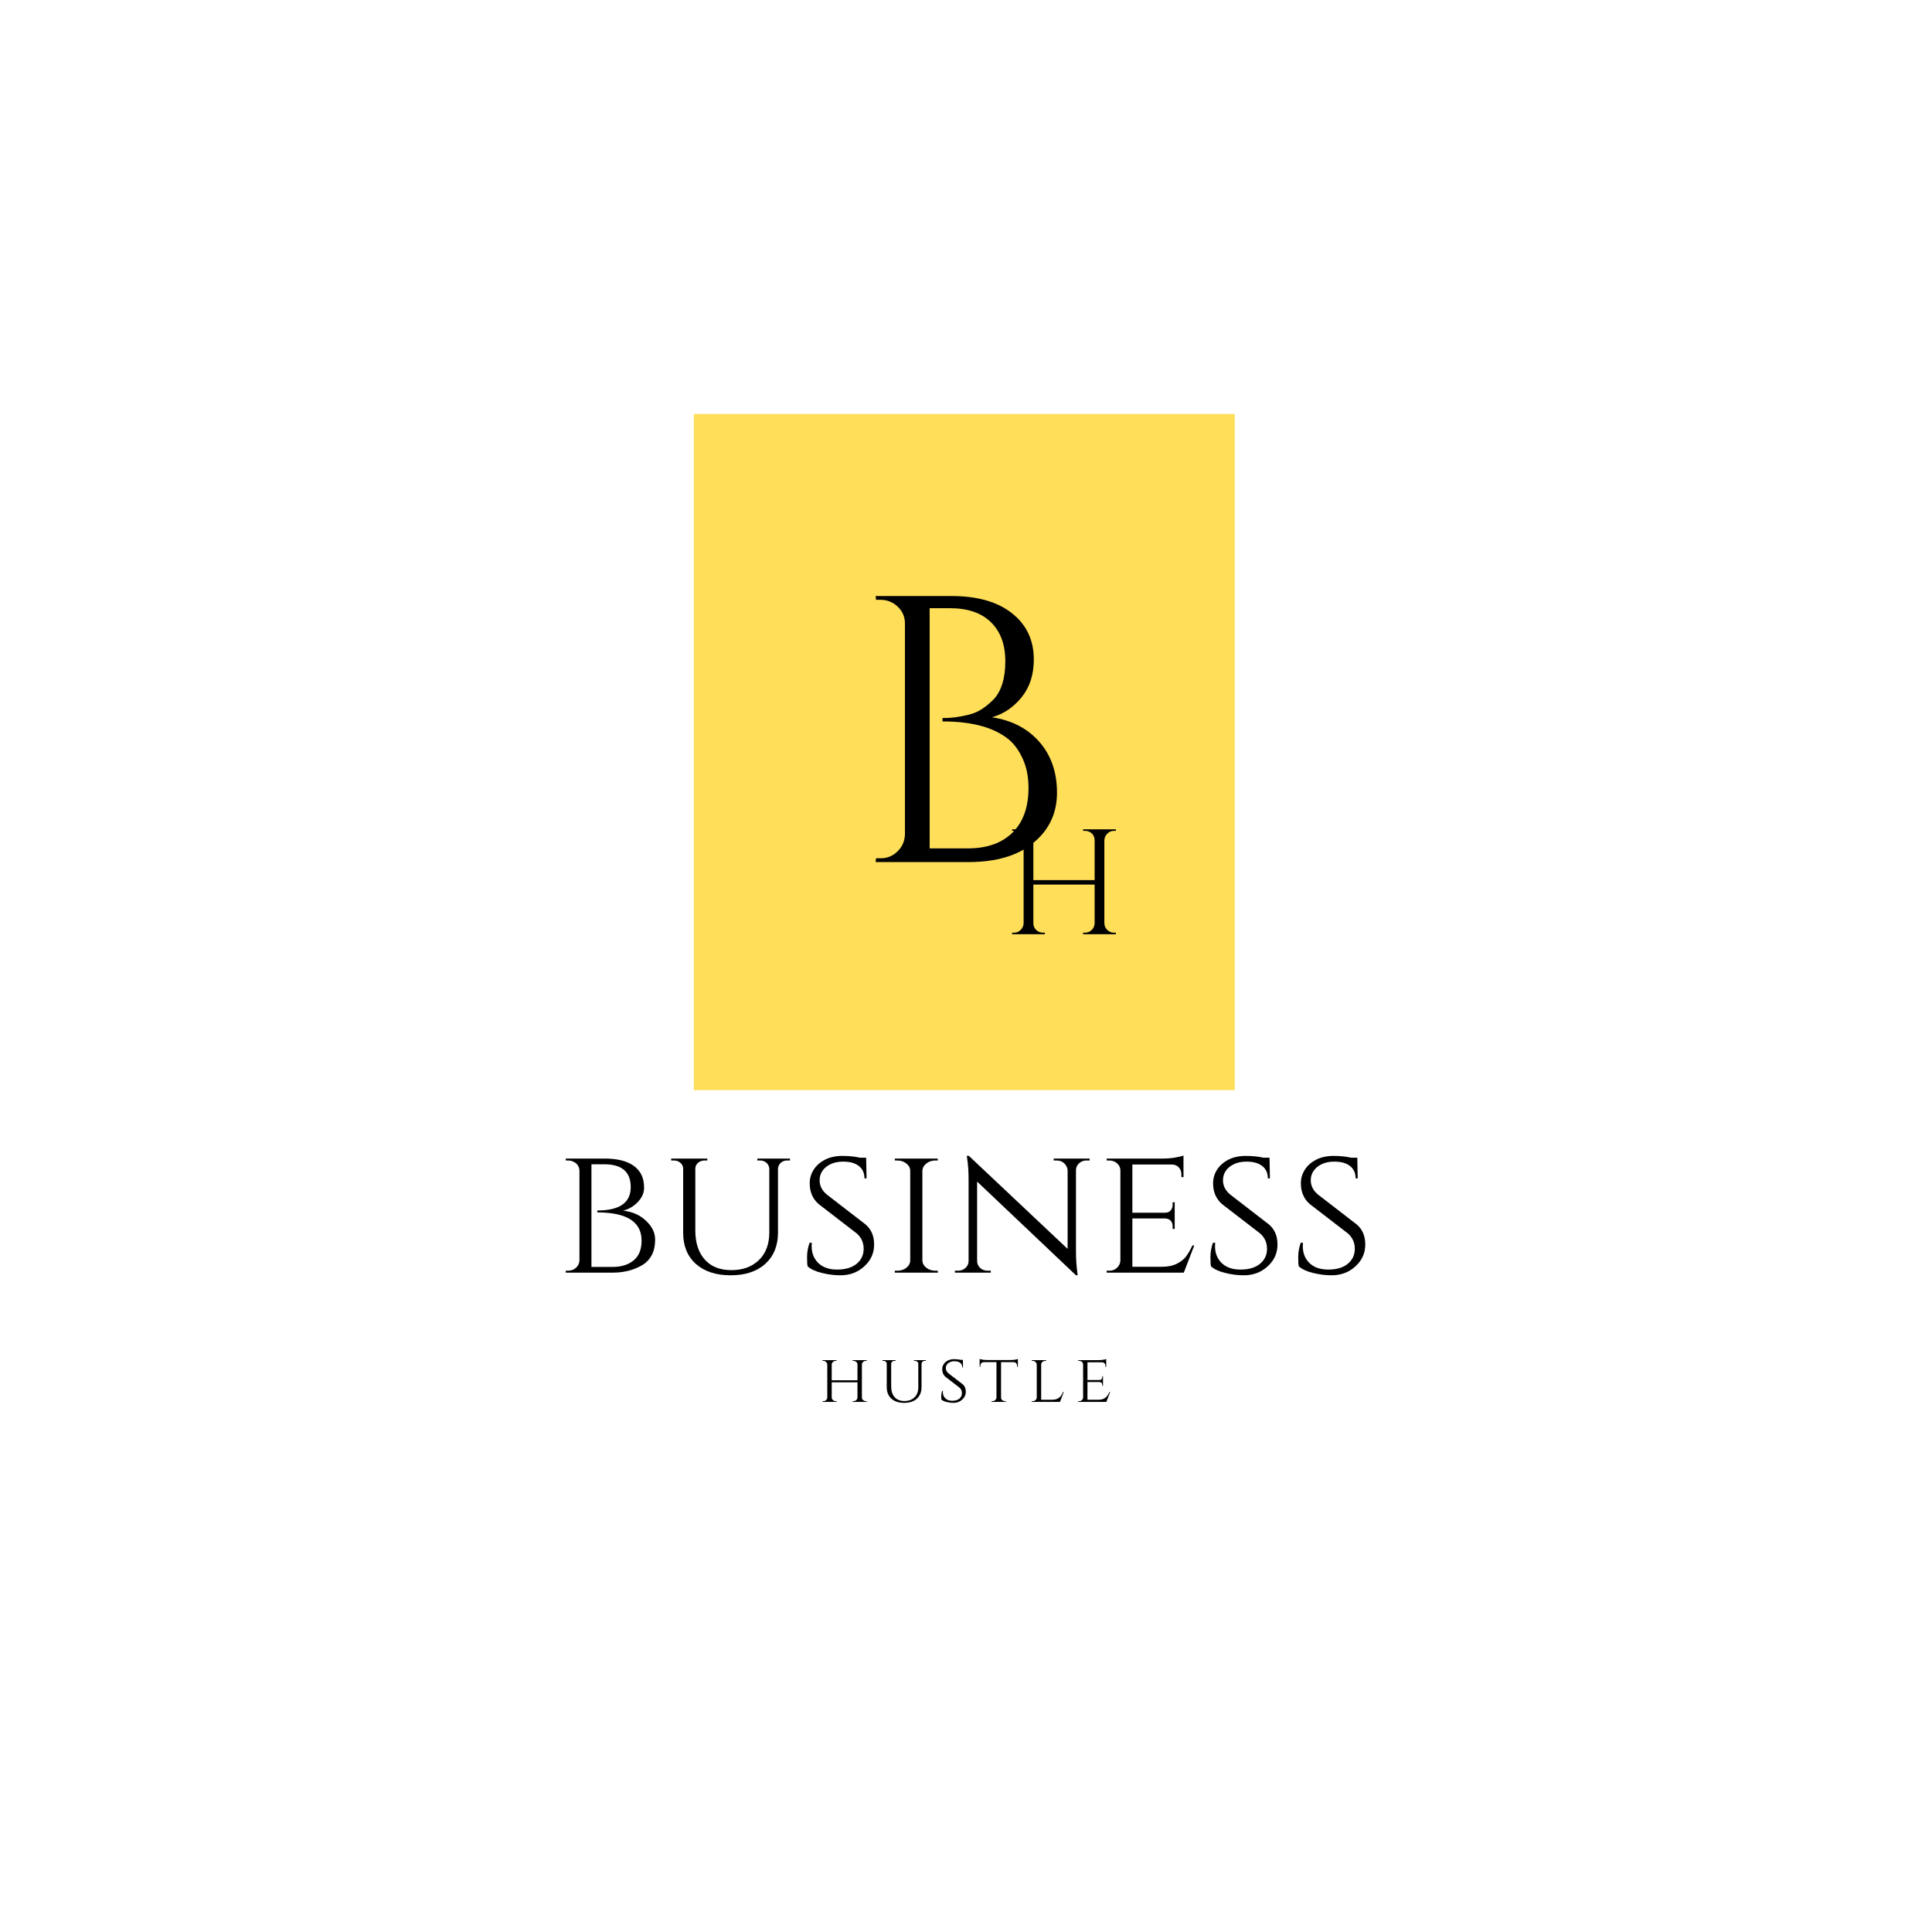
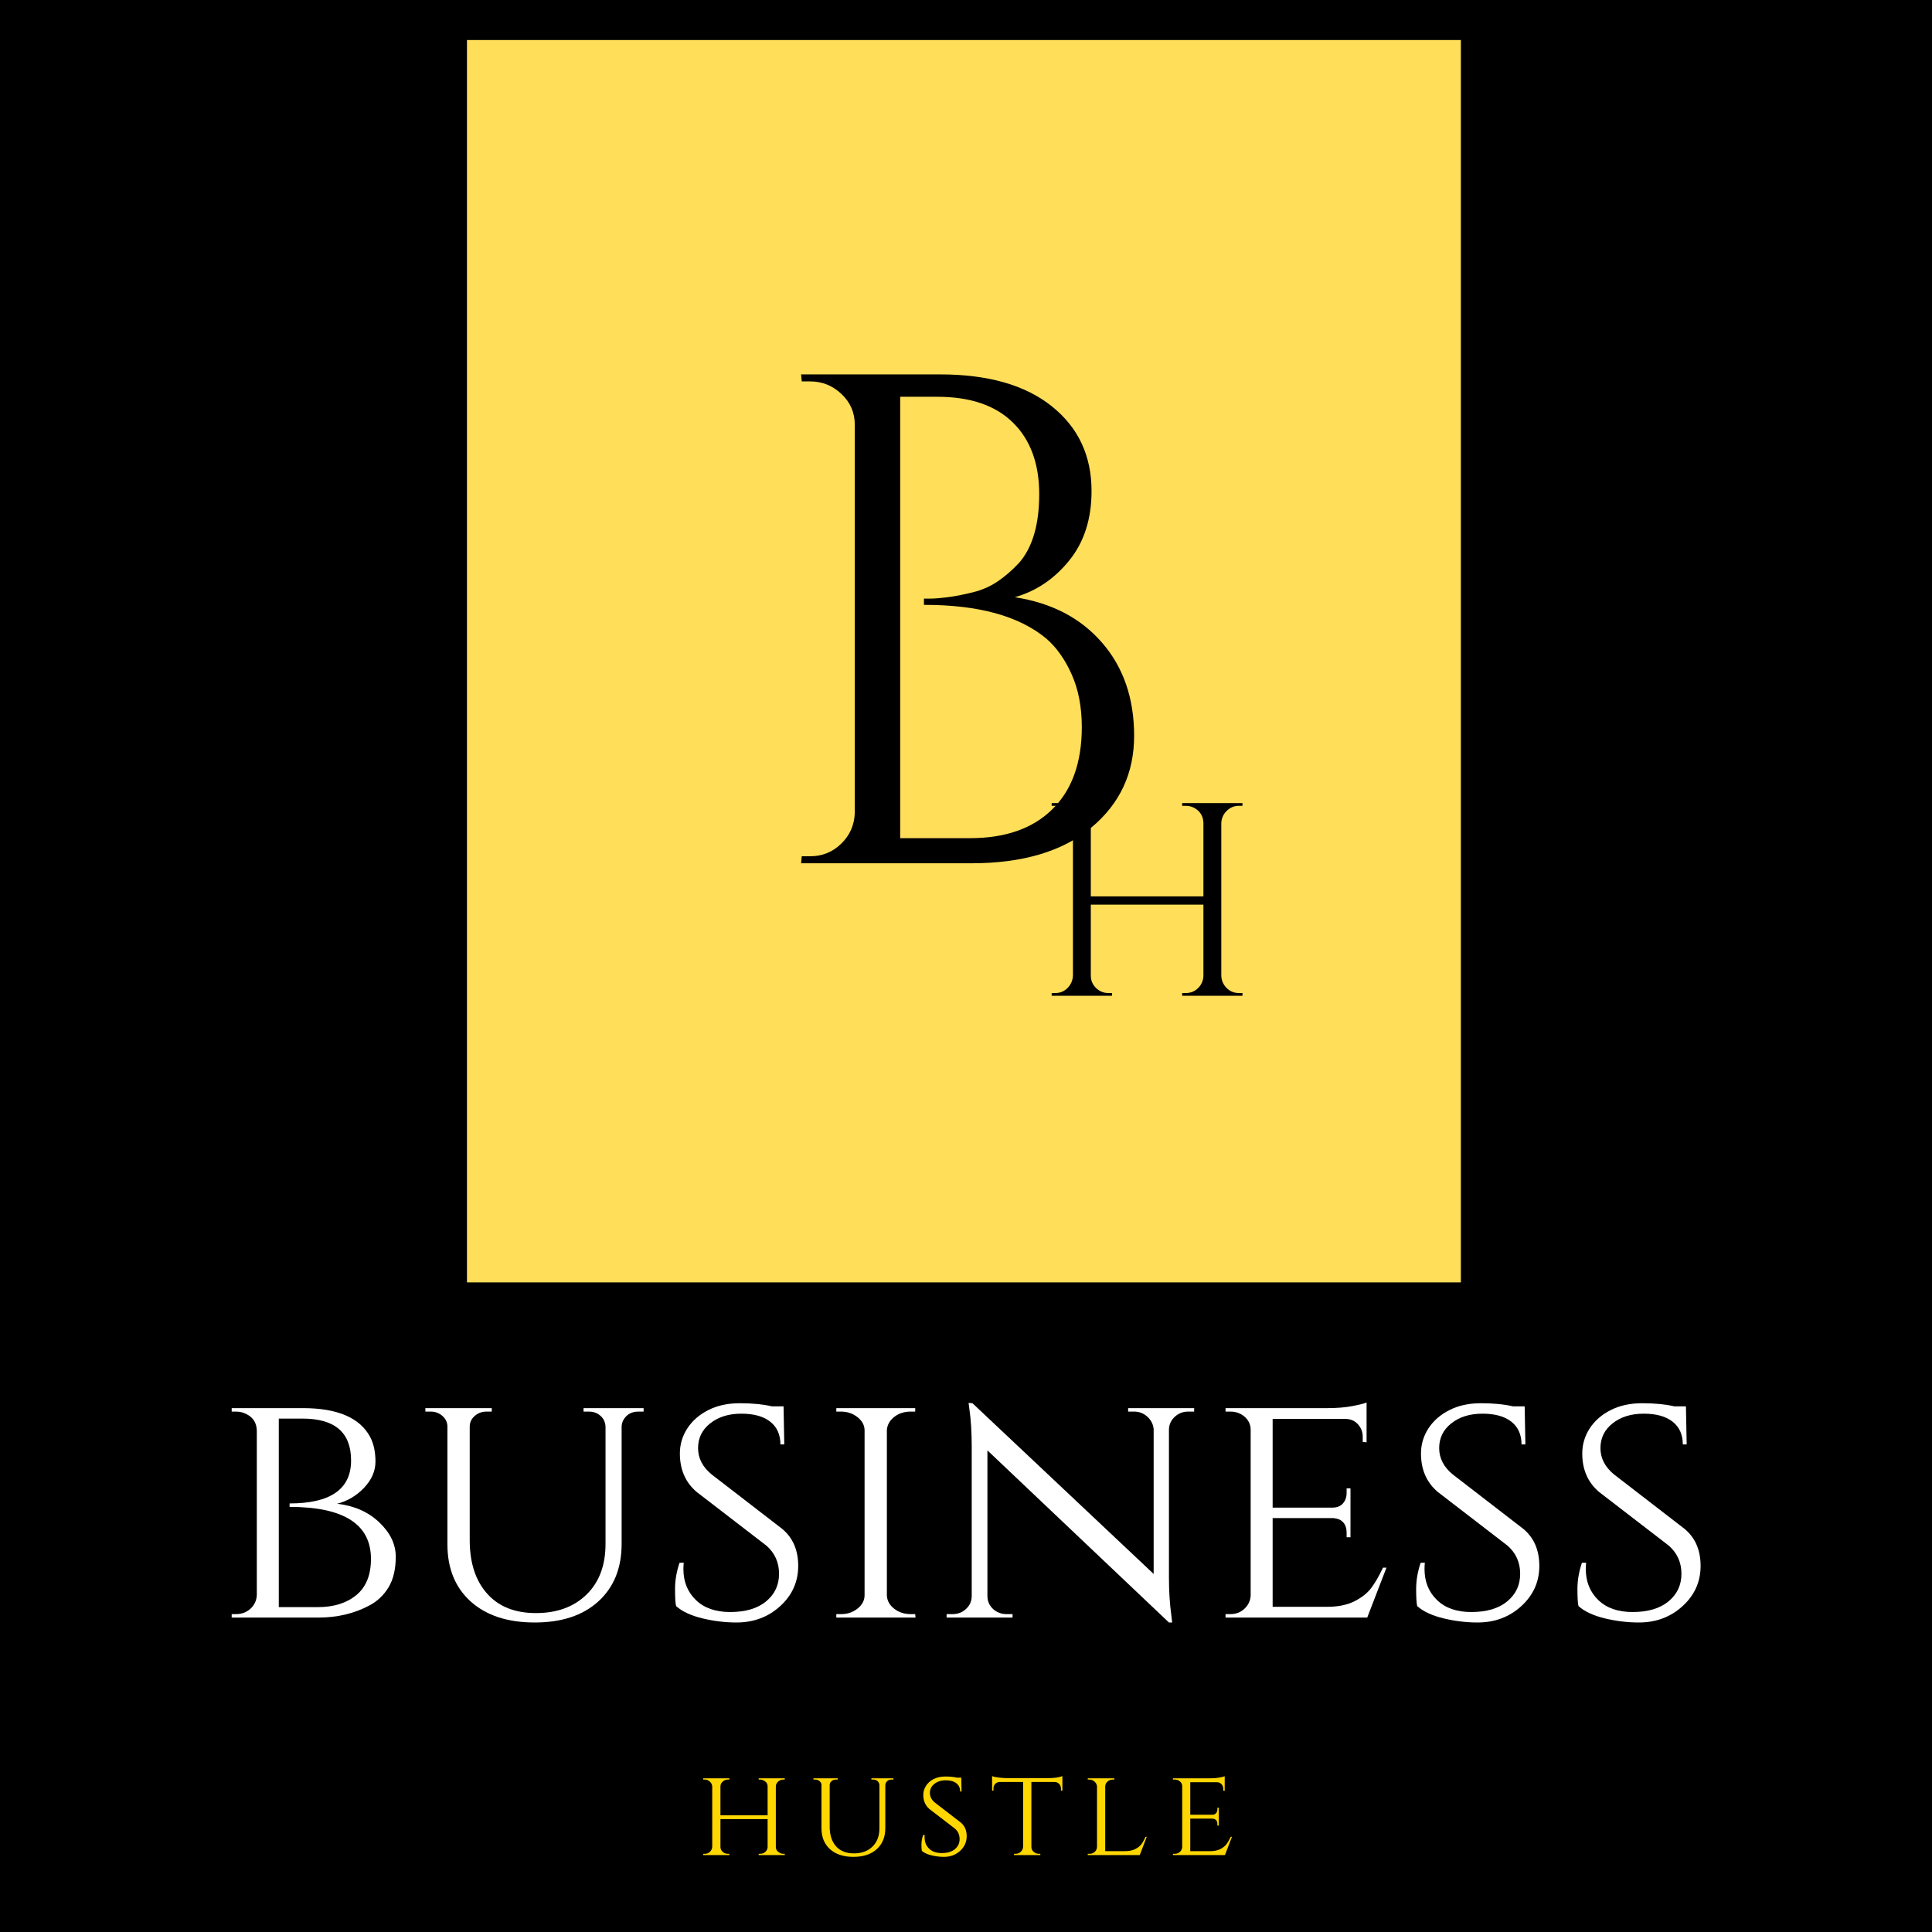
<svg xmlns="http://www.w3.org/2000/svg" xmlns:xlink="http://www.w3.org/1999/xlink" width="375pt" height="375pt" viewBox="0 0 375 375" version="1.2">
  <defs>
    <g>
      <symbol overflow="visible" id="glyph0-0">
        <path style="stroke:none;" d="" />
      </symbol>
      <symbol overflow="visible" id="glyph0-1">
-         <path style="stroke:none;" d="M 15.906 -0.297 C 16.406 -0.297 16.832 -0.469 17.188 -0.812 C 17.551 -1.164 17.742 -1.594 17.766 -2.094 L 17.766 -9.625 L 5.875 -9.625 L 5.875 -2.125 C 5.875 -1.613 6.055 -1.18 6.422 -0.828 C 6.797 -0.473 7.234 -0.297 7.734 -0.297 L 8.109 -0.297 L 8.109 0 L 1.75 0 L 1.75 -0.297 L 2.125 -0.297 C 2.625 -0.297 3.051 -0.473 3.406 -0.828 C 3.77 -1.18 3.961 -1.613 3.984 -2.125 L 3.984 -18.266 C 3.961 -18.766 3.77 -19.188 3.406 -19.531 C 3.051 -19.883 2.625 -20.062 2.125 -20.062 L 1.75 -20.062 L 1.75 -20.359 L 8.109 -20.359 L 8.109 -20.062 L 7.734 -20.062 C 7.234 -20.062 6.801 -19.883 6.438 -19.531 C 6.082 -19.188 5.895 -18.766 5.875 -18.266 L 5.875 -10.5 L 17.766 -10.5 L 17.766 -18.266 C 17.742 -18.961 17.438 -19.484 16.844 -19.828 C 16.551 -19.984 16.238 -20.062 15.906 -20.062 L 15.531 -20.062 L 15.531 -20.359 L 21.891 -20.359 L 21.891 -20.062 L 21.516 -20.062 C 21.016 -20.062 20.582 -19.879 20.219 -19.516 C 19.863 -19.16 19.676 -18.734 19.656 -18.234 L 19.656 -2.125 C 19.676 -1.613 19.863 -1.18 20.219 -0.828 C 20.582 -0.473 21.016 -0.297 21.516 -0.297 L 21.891 -0.297 L 21.891 0 L 15.531 0 L 15.531 -0.297 Z M 15.906 -0.297 " />
+         <path style="stroke:none;" d="M 29.234 -0.531 C 30.16 -0.531 30.953 -0.848 31.609 -1.484 C 32.266 -2.129 32.613 -2.914 32.656 -3.844 L 32.656 -17.688 L 10.797 -17.688 L 10.797 -3.906 C 10.797 -2.977 11.133 -2.18 11.812 -1.516 C 12.488 -0.859 13.289 -0.531 14.219 -0.531 L 14.906 -0.531 L 14.906 0 L 3.203 0 L 3.203 -0.531 L 3.906 -0.531 C 4.832 -0.531 5.625 -0.859 6.281 -1.516 C 6.938 -2.18 7.285 -2.977 7.328 -3.906 L 7.328 -33.562 C 7.285 -34.488 6.938 -35.27 6.281 -35.906 C 5.625 -36.551 4.832 -36.875 3.906 -36.875 L 3.203 -36.875 L 3.203 -37.406 L 14.906 -37.406 L 14.906 -36.875 L 14.219 -36.875 C 13.289 -36.875 12.492 -36.551 11.828 -35.906 C 11.172 -35.27 10.828 -34.488 10.797 -33.562 L 10.797 -19.297 L 32.656 -19.297 L 32.656 -33.562 C 32.613 -34.844 32.039 -35.801 30.938 -36.438 C 30.406 -36.727 29.836 -36.875 29.234 -36.875 L 28.531 -36.875 L 28.531 -37.406 L 40.234 -37.406 L 40.234 -36.875 L 39.547 -36.875 C 38.617 -36.875 37.82 -36.539 37.156 -35.875 C 36.5 -35.219 36.156 -34.426 36.125 -33.5 L 36.125 -3.906 C 36.156 -2.977 36.5 -2.18 37.156 -1.516 C 37.82 -0.859 38.617 -0.531 39.547 -0.531 L 40.234 -0.531 L 40.234 0 L 28.531 0 L 28.531 -0.531 Z M 29.234 -0.531 " />
      </symbol>
      <symbol overflow="visible" id="glyph1-0">
        <path style="stroke:none;" d="" />
      </symbol>
      <symbol overflow="visible" id="glyph1-1">
-         <path style="stroke:none;" d="M 22.422 0 L 4.422 0 L 4.5 -0.734 L 5.391 -0.734 C 6.66 -0.734 7.75 -1.176 8.656 -2.062 C 9.57 -2.945 10.055 -4.031 10.109 -5.312 L 10.109 -46.328 C 10.109 -47.609 9.641 -48.691 8.703 -49.578 C 7.766 -50.461 6.66 -50.906 5.391 -50.906 L 4.5 -50.906 L 4.422 -51.641 L 19.109 -51.641 C 24.172 -51.641 28.102 -50.52 30.906 -48.281 C 33.719 -46.051 35.125 -43.066 35.125 -39.328 C 35.125 -36.379 34.332 -33.93 32.75 -31.984 C 31.176 -30.035 29.258 -28.742 27 -28.109 C 30.883 -27.516 33.957 -25.914 36.219 -23.312 C 38.488 -20.707 39.625 -17.426 39.625 -13.469 C 39.625 -9.508 38.109 -6.273 35.078 -3.766 C 32.055 -1.254 27.836 0 22.422 0 Z M 14.906 -2.656 L 22.141 -2.656 C 22.18 -2.656 22.227 -2.656 22.281 -2.656 C 26.02 -2.656 28.922 -3.676 30.984 -5.719 C 33.055 -7.758 34.094 -10.648 34.094 -14.391 C 34.094 -16.504 33.734 -18.359 33.016 -19.953 C 32.305 -21.555 31.41 -22.82 30.328 -23.75 C 27.473 -26.113 23.191 -27.297 17.484 -27.297 C 17.484 -27.297 17.457 -27.297 17.406 -27.297 L 17.406 -27.969 C 17.457 -27.969 17.691 -27.969 18.109 -27.969 C 18.523 -27.969 19.125 -28.016 19.906 -28.109 C 20.695 -28.211 21.582 -28.383 22.562 -28.625 C 23.551 -28.875 24.438 -29.27 25.219 -29.812 C 26.008 -30.352 26.754 -30.988 27.453 -31.719 C 28.879 -33.344 29.594 -35.766 29.594 -38.984 C 29.594 -42.211 28.664 -44.734 26.812 -46.547 C 24.969 -48.367 22.301 -49.281 18.812 -49.281 L 14.906 -49.281 Z M 14.906 -2.656 " />
+         <path style="stroke:none;" d="M 41.203 0 L 8.141 0 L 8.266 -1.359 L 9.891 -1.359 C 12.242 -1.359 14.254 -2.172 15.922 -3.797 C 17.598 -5.422 18.477 -7.41 18.562 -9.766 L 18.562 -85.125 C 18.562 -87.469 17.703 -89.453 15.984 -91.078 C 14.273 -92.711 12.242 -93.531 9.891 -93.531 L 8.266 -93.531 L 8.141 -94.891 L 35.109 -94.891 C 44.41 -94.891 51.633 -92.832 56.781 -88.719 C 61.938 -84.602 64.516 -79.113 64.516 -72.25 C 64.516 -66.82 63.066 -62.32 60.172 -58.75 C 57.285 -55.188 53.766 -52.816 49.609 -51.641 C 56.742 -50.555 62.391 -47.617 66.547 -42.828 C 70.703 -38.047 72.781 -32.016 72.781 -24.734 C 72.781 -17.461 70 -11.52 64.438 -6.906 C 58.883 -2.301 51.141 0 41.203 0 Z M 27.375 -4.875 L 40.672 -4.875 C 40.754 -4.875 40.844 -4.875 40.938 -4.875 C 47.801 -4.875 53.129 -6.75 56.922 -10.5 C 60.723 -14.25 62.625 -19.562 62.625 -26.438 C 62.625 -30.32 61.969 -33.734 60.656 -36.672 C 59.344 -39.609 57.691 -41.93 55.703 -43.641 C 50.461 -47.984 42.602 -50.156 32.125 -50.156 C 32.125 -50.156 32.078 -50.156 31.984 -50.156 L 31.984 -51.375 C 32.078 -51.375 32.504 -51.375 33.266 -51.375 C 34.035 -51.375 35.145 -51.461 36.594 -51.641 C 38.039 -51.828 39.664 -52.145 41.469 -52.594 C 43.281 -53.039 44.91 -53.758 46.359 -54.75 C 47.805 -55.75 49.16 -56.926 50.422 -58.281 C 53.047 -61.27 54.359 -65.723 54.359 -71.641 C 54.359 -77.555 52.66 -82.188 49.266 -85.531 C 45.879 -88.875 40.977 -90.547 34.562 -90.547 L 27.375 -90.547 Z M 27.375 -4.875 " />
      </symbol>
      <symbol overflow="visible" id="glyph2-0">
        <path style="stroke:none;" d="" />
      </symbol>
      <symbol overflow="visible" id="glyph2-1">
-         <path style="stroke:none;" d="M 16.672 -19.078 C 17.047 -18.359 17.234 -17.492 17.234 -16.484 C 17.234 -15.484 16.828 -14.555 16.016 -13.703 C 15.203 -12.859 14.254 -12.301 13.172 -12.031 C 14.961 -11.832 16.441 -11.176 17.609 -10.062 C 18.785 -8.957 19.375 -7.75 19.375 -6.438 C 19.375 -5.125 19.117 -4.047 18.609 -3.203 C 18.109 -2.367 17.438 -1.734 16.594 -1.297 C 15 -0.43 13.191 0 11.172 0 L 2.031 0 L 2.031 -0.375 L 2.469 -0.375 C 3.082 -0.375 3.598 -0.562 4.016 -0.938 C 4.43 -1.32 4.656 -1.797 4.688 -2.359 L 4.688 -19.766 C 4.656 -20.578 4.285 -21.156 3.578 -21.5 C 3.254 -21.676 2.883 -21.766 2.469 -21.766 L 2.031 -21.766 L 2.031 -22.141 L 9.547 -22.141 C 13.211 -22.141 15.586 -21.117 16.672 -19.078 Z M 16.75 -6.203 C 16.75 -9.859 13.883 -11.688 8.156 -11.688 L 8.156 -12.062 C 12.477 -12.062 14.641 -13.57 14.641 -16.594 C 14.641 -19.551 12.93 -21.031 9.516 -21.031 L 7.016 -21.031 L 7.016 -1.109 L 11.141 -1.109 C 12.816 -1.109 14.172 -1.531 15.203 -2.375 C 16.234 -3.227 16.75 -4.504 16.75 -6.203 Z M 16.75 -6.203 " />
+         <path style="stroke:none;" d="M 30.625 -35.031 C 31.301 -33.719 31.641 -32.133 31.641 -30.281 C 31.641 -28.438 30.895 -26.734 29.406 -25.172 C 27.914 -23.617 26.176 -22.594 24.188 -22.094 C 27.488 -21.727 30.211 -20.531 32.359 -18.5 C 34.504 -16.469 35.578 -14.242 35.578 -11.828 C 35.578 -9.41 35.113 -7.43 34.188 -5.891 C 33.258 -4.359 32.031 -3.188 30.5 -2.375 C 27.562 -0.789 24.238 0 20.531 0 L 3.734 0 L 3.734 -0.672 L 4.547 -0.672 C 5.672 -0.672 6.613 -1.02 7.375 -1.719 C 8.145 -2.426 8.555 -3.301 8.609 -4.344 L 8.609 -36.328 C 8.555 -37.816 7.879 -38.875 6.578 -39.5 C 5.984 -39.82 5.305 -39.984 4.547 -39.984 L 3.734 -39.984 L 3.734 -40.656 L 17.547 -40.656 C 24.273 -40.656 28.633 -38.781 30.625 -35.031 Z M 30.766 -11.391 C 30.766 -18.117 25.5 -21.484 14.969 -21.484 L 14.969 -22.156 C 22.926 -22.156 26.906 -24.938 26.906 -30.5 C 26.906 -35.914 23.766 -38.625 17.484 -38.625 L 12.875 -38.625 L 12.875 -2.031 L 20.469 -2.031 C 23.539 -2.031 26.023 -2.805 27.922 -4.359 C 29.816 -5.922 30.766 -8.266 30.766 -11.391 Z M 30.766 -11.391 " />
      </symbol>
      <symbol overflow="visible" id="glyph2-2">
-         <path style="stroke:none;" d="M 24.531 -21.766 L 23.984 -21.766 C 23.316 -21.766 22.812 -21.504 22.469 -20.984 C 22.32 -20.766 22.234 -20.508 22.203 -20.219 L 22.203 -7.781 C 22.203 -5.227 21.383 -3.207 19.75 -1.719 C 18.113 -0.227 15.867 0.516 13.016 0.516 C 10.172 0.516 7.922 -0.219 6.266 -1.688 C 4.617 -3.164 3.797 -5.188 3.797 -7.75 L 3.797 -20.172 C 3.797 -20.617 3.625 -20.992 3.281 -21.297 C 2.938 -21.609 2.52 -21.766 2.031 -21.766 L 1.469 -21.766 L 1.469 -22.141 L 8.484 -22.141 L 8.484 -21.766 L 7.938 -21.766 C 7.438 -21.766 7.016 -21.609 6.672 -21.297 C 6.328 -20.992 6.156 -20.617 6.156 -20.172 L 6.156 -8.188 C 6.156 -5.801 6.766 -3.922 7.984 -2.547 C 9.203 -1.172 10.922 -0.484 13.141 -0.484 C 15.367 -0.484 17.156 -1.133 18.5 -2.438 C 19.844 -3.738 20.516 -5.52 20.516 -7.781 L 20.516 -20.172 C 20.484 -20.641 20.301 -21.02 19.969 -21.312 C 19.645 -21.613 19.234 -21.766 18.734 -21.766 L 18.188 -21.766 L 18.188 -22.141 L 24.531 -22.141 Z M 24.531 -21.766 " />
+         <path style="stroke:none;" d="M 45.062 -39.984 L 44.047 -39.984 C 42.828 -39.984 41.898 -39.508 41.266 -38.562 C 40.992 -38.156 40.836 -37.68 40.797 -37.141 L 40.797 -14.297 C 40.797 -9.598 39.289 -5.879 36.281 -3.141 C 33.281 -0.41 29.16 0.953 23.922 0.953 C 18.68 0.953 14.547 -0.398 11.516 -3.109 C 8.492 -5.828 6.984 -9.535 6.984 -14.234 L 6.984 -37.062 C 6.984 -37.875 6.664 -38.562 6.031 -39.125 C 5.395 -39.695 4.629 -39.984 3.734 -39.984 L 2.703 -39.984 L 2.703 -40.656 L 15.594 -40.656 L 15.594 -39.984 L 14.562 -39.984 C 13.664 -39.984 12.898 -39.695 12.266 -39.125 C 11.629 -38.562 11.312 -37.875 11.312 -37.062 L 11.312 -15.047 C 11.312 -10.66 12.43 -7.203 14.672 -4.672 C 16.91 -2.141 20.07 -0.875 24.156 -0.875 C 28.25 -0.875 31.523 -2.07 33.984 -4.469 C 36.441 -6.863 37.672 -10.141 37.672 -14.297 L 37.672 -37.062 C 37.629 -37.926 37.301 -38.629 36.688 -39.172 C 36.082 -39.711 35.328 -39.984 34.422 -39.984 L 33.406 -39.984 L 33.406 -40.656 L 45.062 -40.656 Z M 45.062 -39.984 " />
      </symbol>
      <symbol overflow="visible" id="glyph2-3">
-         <path style="stroke:none;" d="M 2.141 -1.219 C 2.066 -1.508 2.031 -2.109 2.031 -3.016 C 2.031 -3.93 2.191 -4.859 2.516 -5.797 L 2.953 -5.797 C 2.93 -5.566 2.922 -5.344 2.922 -5.125 C 2.922 -3.801 3.352 -2.711 4.219 -1.859 C 5.094 -1.016 6.305 -0.594 7.859 -0.594 C 9.484 -0.594 10.75 -0.969 11.656 -1.719 C 12.562 -2.469 13.016 -3.438 13.016 -4.625 C 13.016 -5.82 12.57 -6.812 11.688 -7.594 L 4.312 -13.281 C 3.133 -14.289 2.547 -15.645 2.547 -17.344 C 2.547 -18.301 2.805 -19.188 3.328 -20 C 3.859 -20.812 4.598 -21.457 5.547 -21.938 C 6.492 -22.414 7.609 -22.656 8.891 -22.656 C 10.172 -22.656 11.301 -22.539 12.281 -22.312 L 13.5 -22.312 L 13.578 -18.297 L 13.172 -18.297 C 13.172 -19.328 12.812 -20.125 12.094 -20.688 C 11.383 -21.258 10.363 -21.547 9.031 -21.547 C 7.707 -21.547 6.613 -21.207 5.75 -20.531 C 4.895 -19.852 4.469 -18.977 4.469 -17.906 C 4.469 -16.844 4.945 -15.914 5.906 -15.125 L 13.359 -9.375 C 14.484 -8.438 15.047 -7.129 15.047 -5.453 C 15.047 -3.785 14.41 -2.375 13.141 -1.219 C 11.879 -0.062 10.336 0.516 8.516 0.516 C 7.316 0.516 6.113 0.363 4.906 0.062 C 3.695 -0.227 2.773 -0.656 2.141 -1.219 Z M 2.141 -1.219 " />
+         <path style="stroke:none;" d="M 3.938 -2.234 C 3.801 -2.773 3.734 -3.879 3.734 -5.547 C 3.734 -7.223 4.023 -8.922 4.609 -10.641 L 5.422 -10.641 C 5.379 -10.234 5.359 -9.828 5.359 -9.422 C 5.359 -6.984 6.16 -4.984 7.766 -3.422 C 9.367 -1.859 11.594 -1.078 14.438 -1.078 C 17.414 -1.078 19.738 -1.766 21.406 -3.141 C 23.082 -4.523 23.922 -6.312 23.922 -8.5 C 23.922 -10.695 23.109 -12.516 21.484 -13.953 L 7.922 -24.391 C 5.754 -26.242 4.672 -28.727 4.672 -31.844 C 4.672 -33.613 5.156 -35.242 6.125 -36.734 C 7.102 -38.223 8.461 -39.406 10.203 -40.281 C 11.941 -41.164 13.984 -41.609 16.328 -41.609 C 18.68 -41.609 20.758 -41.406 22.562 -41 L 24.797 -41 L 24.938 -33.609 L 24.188 -33.609 C 24.188 -35.504 23.531 -36.973 22.219 -38.016 C 20.914 -39.055 19.039 -39.578 16.594 -39.578 C 14.156 -39.578 12.145 -38.953 10.562 -37.703 C 8.988 -36.461 8.203 -34.859 8.203 -32.891 C 8.203 -30.93 9.082 -29.227 10.844 -27.781 L 24.531 -17.219 C 26.602 -15.5 27.641 -13.102 27.641 -10.031 C 27.641 -6.957 26.477 -4.359 24.156 -2.234 C 21.832 -0.109 19 0.953 15.656 0.953 C 13.438 0.953 11.219 0.68 9 0.141 C 6.789 -0.398 5.102 -1.191 3.938 -2.234 Z M 3.938 -2.234 " />
      </symbol>
      <symbol overflow="visible" id="glyph2-4">
-         <path style="stroke:none;" d="M 2.547 -0.375 C 3.211 -0.375 3.789 -0.566 4.281 -0.953 C 4.77 -1.348 5.016 -1.816 5.016 -2.359 L 5.016 -19.766 C 5.016 -20.305 4.77 -20.773 4.281 -21.172 C 3.789 -21.566 3.203 -21.766 2.516 -21.766 L 2.031 -21.766 L 2.031 -22.141 L 10.359 -22.141 L 10.359 -21.766 L 9.891 -21.766 C 9.223 -21.766 8.648 -21.578 8.172 -21.203 C 7.691 -20.836 7.426 -20.383 7.375 -19.844 L 7.375 -2.328 C 7.406 -1.785 7.664 -1.32 8.156 -0.938 C 8.645 -0.562 9.223 -0.375 9.891 -0.375 L 10.359 -0.375 L 10.406 0 L 2.031 0 L 2.031 -0.375 Z M 2.547 -0.375 " />
+         <path style="stroke:none;" d="M 4.672 -0.672 C 5.891 -0.672 6.953 -1.031 7.859 -1.75 C 8.766 -2.477 9.219 -3.344 9.219 -4.344 L 9.219 -36.328 C 9.219 -37.316 8.766 -38.172 7.859 -38.891 C 6.953 -39.617 5.867 -39.984 4.609 -39.984 L 3.734 -39.984 L 3.734 -40.656 L 19.047 -40.656 L 19.047 -39.984 L 18.156 -39.984 C 16.938 -39.984 15.883 -39.645 15 -38.969 C 14.125 -38.289 13.641 -37.453 13.547 -36.453 L 13.547 -4.266 C 13.598 -3.273 14.07 -2.426 14.969 -1.719 C 15.875 -1.02 16.938 -0.672 18.156 -0.672 L 19.047 -0.672 L 19.109 0 L 3.734 0 L 3.734 -0.672 Z M 4.672 -0.672 " />
      </symbol>
      <symbol overflow="visible" id="glyph2-5">
-         <path style="stroke:none;" d="M 26.812 -21.766 C 26.27 -21.766 25.801 -21.586 25.406 -21.234 C 25.02 -20.879 24.816 -20.441 24.797 -19.922 L 24.797 -4.203 C 24.797 -2.773 24.879 -1.422 25.047 -0.141 L 25.125 0.516 L 24.797 0.516 L 5.609 -17.672 L 5.609 -2.281 C 5.609 -1.738 5.801 -1.285 6.188 -0.922 C 6.582 -0.555 7.066 -0.375 7.641 -0.375 L 8.266 -0.375 L 8.266 0 L 1.297 0 L 1.297 -0.375 L 1.922 -0.375 C 2.484 -0.375 2.961 -0.555 3.359 -0.922 C 3.754 -1.285 3.953 -1.738 3.953 -2.281 L 3.953 -18.078 C 3.953 -19.578 3.863 -20.914 3.688 -22.094 L 3.609 -22.688 L 4.016 -22.656 L 23.172 -4.609 L 23.172 -19.922 C 23.117 -20.441 22.895 -20.879 22.5 -21.234 C 22.102 -21.586 21.633 -21.766 21.094 -21.766 L 20.469 -21.766 L 20.469 -22.141 L 27.453 -22.141 L 27.453 -21.766 Z M 26.812 -21.766 " />
+         <path style="stroke:none;" d="M 49.266 -39.984 C 48.273 -39.984 47.414 -39.656 46.688 -39 C 45.969 -38.344 45.582 -37.539 45.531 -36.594 L 45.531 -7.719 C 45.531 -5.102 45.691 -2.617 46.016 -0.266 L 46.156 0.953 L 45.531 0.953 L 10.297 -32.453 L 10.297 -4.203 C 10.297 -3.203 10.656 -2.363 11.375 -1.688 C 12.102 -1.008 12.988 -0.672 14.031 -0.672 L 15.172 -0.672 L 15.172 0 L 2.375 0 L 2.375 -0.672 L 3.531 -0.672 C 4.562 -0.672 5.438 -1.008 6.156 -1.688 C 6.883 -2.363 7.25 -3.203 7.25 -4.203 L 7.25 -33.203 C 7.25 -35.961 7.094 -38.426 6.781 -40.594 L 6.641 -41.672 L 7.391 -41.609 L 42.562 -8.469 L 42.562 -36.594 C 42.469 -37.539 42.055 -38.344 41.328 -39 C 40.609 -39.656 39.754 -39.984 38.766 -39.984 L 37.609 -39.984 L 37.609 -40.656 L 50.422 -40.656 L 50.422 -39.984 Z M 49.266 -39.984 " />
      </symbol>
      <symbol overflow="visible" id="glyph2-6">
-         <path style="stroke:none;" d="M 2.547 -0.375 C 3.141 -0.375 3.633 -0.562 4.031 -0.938 C 4.438 -1.32 4.656 -1.785 4.688 -2.328 L 4.688 -19.844 C 4.688 -20.383 4.477 -20.836 4.062 -21.203 C 3.645 -21.578 3.141 -21.766 2.547 -21.766 L 2.031 -21.766 L 2.031 -22.141 L 12.797 -22.141 C 13.805 -22.141 14.691 -22.211 15.453 -22.359 C 16.211 -22.504 16.707 -22.625 16.938 -22.719 L 16.938 -18.516 L 16.531 -18.562 L 16.531 -19.109 C 16.531 -19.629 16.359 -20.07 16.016 -20.438 C 15.672 -20.801 15.227 -20.984 14.688 -20.984 L 7.016 -20.984 L 7.016 -11.625 L 13.312 -11.625 C 13.812 -11.625 14.188 -11.77 14.438 -12.062 C 14.695 -12.352 14.828 -12.723 14.828 -13.172 L 14.828 -13.656 L 15.234 -13.656 L 15.234 -8.484 L 14.828 -8.484 L 14.828 -8.969 C 14.828 -9.656 14.57 -10.117 14.062 -10.359 C 13.863 -10.441 13.648 -10.492 13.422 -10.516 L 7.016 -10.516 L 7.016 -1.141 L 12.797 -1.141 C 13.93 -1.141 14.883 -1.336 15.656 -1.734 C 16.438 -2.129 17.031 -2.598 17.438 -3.141 C 17.844 -3.68 18.254 -4.395 18.672 -5.281 L 19.031 -5.281 L 17 0 L 2.031 0 L 2.031 -0.375 Z M 2.547 -0.375 " />
+         <path style="stroke:none;" d="M 4.672 -0.672 C 5.754 -0.672 6.664 -1.02 7.406 -1.719 C 8.156 -2.426 8.555 -3.273 8.609 -4.266 L 8.609 -36.453 C 8.609 -37.453 8.223 -38.289 7.453 -38.969 C 6.68 -39.645 5.754 -39.984 4.672 -39.984 L 3.734 -39.984 L 3.734 -40.656 L 23.516 -40.656 C 25.367 -40.656 26.992 -40.789 28.391 -41.062 C 29.797 -41.332 30.703 -41.562 31.109 -41.75 L 31.109 -34.016 L 30.359 -34.094 L 30.359 -35.109 C 30.359 -36.055 30.039 -36.867 29.406 -37.547 C 28.781 -38.223 27.969 -38.562 26.969 -38.562 L 12.875 -38.562 L 12.875 -21.344 L 24.469 -21.344 C 25.363 -21.344 26.047 -21.613 26.516 -22.156 C 26.992 -22.695 27.234 -23.375 27.234 -24.188 L 27.234 -25.078 L 27.984 -25.078 L 27.984 -15.594 L 27.234 -15.594 L 27.234 -16.469 C 27.234 -17.727 26.758 -18.586 25.812 -19.047 C 25.457 -19.18 25.078 -19.27 24.672 -19.312 L 12.875 -19.312 L 12.875 -2.094 L 23.516 -2.094 C 25.586 -2.094 27.336 -2.453 28.766 -3.172 C 30.191 -3.898 31.273 -4.758 32.016 -5.75 C 32.766 -6.75 33.523 -8.062 34.297 -9.688 L 34.969 -9.688 L 31.234 0 L 3.734 0 L 3.734 -0.672 Z M 4.672 -0.672 " />
      </symbol>
      <symbol overflow="visible" id="glyph3-0">
        <path style="stroke:none;" d="" />
      </symbol>
      <symbol overflow="visible" id="glyph3-1">
-         <path style="stroke:none;" d="M 6.766 -0.141 C 6.961 -0.141 7.141 -0.207 7.297 -0.344 C 7.453 -0.477 7.535 -0.645 7.547 -0.844 L 7.547 -3.797 L 2.547 -3.797 L 2.547 -0.844 C 2.555 -0.645 2.641 -0.477 2.797 -0.344 C 2.953 -0.207 3.133 -0.141 3.344 -0.141 L 3.5 -0.141 L 3.5 0 L 0.75 0 L 0.75 -0.141 L 0.906 -0.141 C 1.125 -0.141 1.305 -0.207 1.453 -0.344 C 1.598 -0.488 1.676 -0.66 1.688 -0.859 L 1.688 -7.25 C 1.676 -7.445 1.594 -7.613 1.438 -7.75 C 1.289 -7.895 1.113 -7.969 0.906 -7.969 L 0.75 -7.969 L 0.75 -8.109 L 3.5 -8.109 L 3.5 -7.969 L 3.344 -7.969 C 3.133 -7.969 2.953 -7.898 2.797 -7.766 C 2.641 -7.629 2.555 -7.461 2.547 -7.266 L 2.547 -4.203 L 7.547 -4.203 L 7.547 -7.25 C 7.547 -7.445 7.484 -7.598 7.359 -7.703 C 7.172 -7.879 6.973 -7.969 6.766 -7.969 L 6.594 -7.969 L 6.594 -8.109 L 9.359 -8.109 L 9.359 -7.969 L 9.188 -7.969 C 8.977 -7.969 8.797 -7.898 8.641 -7.766 C 8.492 -7.629 8.414 -7.461 8.406 -7.266 L 8.406 -0.844 C 8.414 -0.645 8.473 -0.5 8.578 -0.406 C 8.773 -0.227 8.977 -0.141 9.188 -0.141 L 9.359 -0.141 L 9.359 0 L 6.594 0 L 6.594 -0.141 Z M 6.766 -0.141 " />
+         <path style="stroke:none;" d="M 12.422 -0.25 C 12.805 -0.25 13.141 -0.375 13.422 -0.625 C 13.703 -0.883 13.848 -1.195 13.859 -1.562 L 13.859 -6.984 L 4.703 -6.984 L 4.703 -1.562 C 4.711 -1.195 4.859 -0.883 5.141 -0.625 C 5.422 -0.375 5.754 -0.25 6.141 -0.25 L 6.438 -0.25 L 6.438 0 L 1.359 0 L 1.359 -0.25 L 1.672 -0.25 C 2.066 -0.25 2.398 -0.379 2.672 -0.641 C 2.941 -0.91 3.086 -1.227 3.109 -1.594 L 3.109 -13.312 C 3.086 -13.676 2.938 -13.988 2.656 -14.25 C 2.375 -14.52 2.047 -14.656 1.672 -14.656 L 1.359 -14.656 L 1.359 -14.906 L 6.438 -14.906 L 6.438 -14.656 L 6.141 -14.656 C 5.754 -14.656 5.422 -14.523 5.141 -14.266 C 4.859 -14.016 4.711 -13.707 4.703 -13.344 L 4.703 -7.719 L 13.859 -7.719 L 13.859 -13.312 C 13.859 -13.676 13.754 -13.957 13.547 -14.156 C 13.191 -14.488 12.816 -14.656 12.422 -14.656 L 12.125 -14.656 L 12.125 -14.906 L 17.188 -14.906 L 17.188 -14.656 L 16.891 -14.656 C 16.516 -14.656 16.188 -14.531 15.906 -14.281 C 15.625 -14.031 15.473 -13.723 15.453 -13.359 L 15.453 -1.562 C 15.473 -1.195 15.582 -0.926 15.781 -0.75 C 16.145 -0.414 16.516 -0.25 16.891 -0.25 L 17.188 -0.25 L 17.188 0 L 12.125 0 L 12.125 -0.25 Z M 12.422 -0.25 " />
      </symbol>
      <symbol overflow="visible" id="glyph3-2">
-         <path style="stroke:none;" d="M 8.984 -7.969 L 8.781 -7.969 C 8.539 -7.969 8.359 -7.875 8.234 -7.688 C 8.18 -7.602 8.148 -7.508 8.141 -7.406 L 8.141 -2.859 C 8.141 -1.922 7.836 -1.176 7.234 -0.625 C 6.641 -0.082 5.816 0.188 4.766 0.188 C 3.723 0.188 2.898 -0.082 2.297 -0.625 C 1.691 -1.164 1.391 -1.906 1.391 -2.844 L 1.391 -7.391 C 1.391 -7.555 1.328 -7.691 1.203 -7.797 C 1.078 -7.91 0.926 -7.969 0.75 -7.969 L 0.547 -7.969 L 0.547 -8.109 L 3.109 -8.109 L 3.109 -7.969 L 2.906 -7.969 C 2.727 -7.969 2.57 -7.91 2.438 -7.797 C 2.312 -7.691 2.25 -7.555 2.25 -7.391 L 2.25 -3 C 2.25 -2.125 2.473 -1.43 2.922 -0.922 C 3.367 -0.422 4 -0.172 4.812 -0.172 C 5.633 -0.172 6.289 -0.41 6.781 -0.891 C 7.27 -1.367 7.516 -2.023 7.516 -2.859 L 7.516 -7.391 C 7.504 -7.566 7.438 -7.707 7.312 -7.812 C 7.195 -7.914 7.047 -7.969 6.859 -7.969 L 6.656 -7.969 L 6.656 -8.109 L 8.984 -8.109 Z M 8.984 -7.969 " />
+         <path style="stroke:none;" d="M 16.516 -14.656 L 16.141 -14.656 C 15.703 -14.656 15.363 -14.484 15.125 -14.141 C 15.031 -13.984 14.973 -13.805 14.953 -13.609 L 14.953 -5.234 C 14.953 -3.516 14.398 -2.156 13.297 -1.156 C 12.203 -0.156 10.691 0.344 8.766 0.344 C 6.848 0.344 5.332 -0.148 4.219 -1.141 C 3.113 -2.141 2.562 -3.5 2.562 -5.219 L 2.562 -13.594 C 2.562 -13.883 2.441 -14.133 2.203 -14.344 C 1.973 -14.551 1.691 -14.656 1.359 -14.656 L 1 -14.656 L 1 -14.906 L 5.719 -14.906 L 5.719 -14.656 L 5.344 -14.656 C 5.008 -14.656 4.727 -14.551 4.5 -14.344 C 4.27 -14.133 4.156 -13.883 4.156 -13.594 L 4.156 -5.516 C 4.156 -3.91 4.562 -2.645 5.375 -1.719 C 6.195 -0.789 7.359 -0.328 8.859 -0.328 C 10.359 -0.328 11.555 -0.766 12.453 -1.641 C 13.359 -2.516 13.812 -3.711 13.812 -5.234 L 13.812 -13.594 C 13.789 -13.906 13.672 -14.16 13.453 -14.359 C 13.234 -14.555 12.957 -14.656 12.625 -14.656 L 12.25 -14.656 L 12.25 -14.906 L 16.516 -14.906 Z M 16.516 -14.656 " />
      </symbol>
      <symbol overflow="visible" id="glyph3-3">
-         <path style="stroke:none;" d="M 0.781 -0.453 C 0.758 -0.555 0.75 -0.773 0.75 -1.109 C 0.75 -1.441 0.805 -1.781 0.922 -2.125 L 1.078 -2.125 C 1.066 -2.039 1.062 -1.957 1.062 -1.875 C 1.062 -1.395 1.223 -1 1.547 -0.688 C 1.867 -0.375 2.312 -0.219 2.875 -0.219 C 3.469 -0.219 3.93 -0.352 4.266 -0.625 C 4.598 -0.906 4.766 -1.266 4.766 -1.703 C 4.766 -2.141 4.602 -2.5 4.281 -2.781 L 1.578 -4.859 C 1.148 -5.234 0.938 -5.734 0.938 -6.359 C 0.938 -6.703 1.031 -7.02 1.219 -7.312 C 1.414 -7.613 1.688 -7.852 2.031 -8.031 C 2.375 -8.207 2.781 -8.297 3.25 -8.297 C 3.719 -8.297 4.133 -8.254 4.5 -8.172 L 4.953 -8.172 L 4.969 -6.703 L 4.828 -6.703 C 4.828 -7.078 4.695 -7.367 4.438 -7.578 C 4.176 -7.785 3.801 -7.891 3.312 -7.891 C 2.82 -7.891 2.422 -7.766 2.109 -7.516 C 1.797 -7.273 1.641 -6.957 1.641 -6.562 C 1.641 -6.164 1.812 -5.828 2.156 -5.547 L 4.891 -3.438 C 5.305 -3.094 5.516 -2.613 5.516 -2 C 5.516 -1.383 5.281 -0.863 4.812 -0.438 C 4.352 -0.02 3.789 0.188 3.125 0.188 C 2.676 0.188 2.234 0.129 1.797 0.016 C 1.359 -0.086 1.02 -0.242 0.781 -0.453 Z M 0.781 -0.453 " />
+         <path style="stroke:none;" d="M 1.438 -0.812 C 1.383 -1.02 1.359 -1.426 1.359 -2.031 C 1.359 -2.645 1.469 -3.27 1.688 -3.906 L 1.984 -3.906 C 1.973 -3.75 1.969 -3.598 1.969 -3.453 C 1.969 -2.555 2.258 -1.82 2.844 -1.25 C 3.426 -0.676 4.242 -0.391 5.297 -0.391 C 6.391 -0.391 7.238 -0.641 7.844 -1.141 C 8.457 -1.648 8.766 -2.305 8.766 -3.109 C 8.766 -3.922 8.469 -4.594 7.875 -5.125 L 2.906 -8.938 C 2.113 -9.625 1.719 -10.535 1.719 -11.672 C 1.719 -12.316 1.895 -12.91 2.25 -13.453 C 2.602 -14.004 3.098 -14.441 3.734 -14.766 C 4.379 -15.086 5.129 -15.25 5.984 -15.25 C 6.848 -15.25 7.609 -15.176 8.266 -15.031 L 9.094 -15.031 L 9.141 -12.328 L 8.875 -12.328 C 8.875 -13.016 8.629 -13.551 8.141 -13.938 C 7.66 -14.32 6.973 -14.516 6.078 -14.516 C 5.191 -14.516 4.457 -14.285 3.875 -13.828 C 3.289 -13.367 3 -12.781 3 -12.062 C 3 -11.344 3.32 -10.719 3.969 -10.188 L 9 -6.312 C 9.758 -5.676 10.141 -4.797 10.141 -3.672 C 10.141 -2.547 9.711 -1.594 8.859 -0.812 C 8.004 -0.039 6.961 0.344 5.734 0.344 C 4.922 0.344 4.109 0.242 3.297 0.047 C 2.492 -0.148 1.875 -0.438 1.438 -0.812 Z M 1.438 -0.812 " />
      </symbol>
      <symbol overflow="visible" id="glyph3-4">
-         <path style="stroke:none;" d="M 4.359 -7.719 L 4.359 -0.844 C 4.359 -0.57 4.488 -0.367 4.75 -0.234 C 4.875 -0.172 5.008 -0.141 5.156 -0.141 L 5.297 -0.141 L 5.297 0 L 2.516 0 L 2.516 -0.141 L 2.672 -0.141 C 2.891 -0.141 3.07 -0.207 3.219 -0.344 C 3.375 -0.488 3.457 -0.66 3.469 -0.859 L 3.469 -7.719 L 1.031 -7.719 C 0.82 -7.719 0.656 -7.648 0.531 -7.516 C 0.406 -7.379 0.344 -7.219 0.344 -7.031 L 0.344 -6.812 L 0.203 -6.812 L 0.203 -8.344 C 0.379 -8.27 0.629 -8.211 0.953 -8.172 C 1.285 -8.141 1.535 -8.125 1.703 -8.125 L 6.109 -8.125 C 6.754 -8.125 7.258 -8.195 7.625 -8.344 L 7.625 -6.812 L 7.469 -6.812 L 7.469 -7.031 C 7.469 -7.219 7.406 -7.379 7.281 -7.516 C 7.156 -7.648 6.992 -7.719 6.797 -7.719 Z M 4.359 -7.719 " />
+         <path style="stroke:none;" d="M 8 -14.188 L 8 -1.562 C 8.02 -1.051 8.27 -0.672 8.75 -0.422 C 8.957 -0.305 9.195 -0.25 9.469 -0.25 L 9.734 -0.25 L 9.734 0 L 4.625 0 L 4.625 -0.25 L 4.922 -0.25 C 5.316 -0.25 5.656 -0.379 5.938 -0.641 C 6.219 -0.91 6.367 -1.227 6.391 -1.594 L 6.391 -14.188 L 1.891 -14.188 C 1.504 -14.188 1.195 -14.062 0.969 -13.812 C 0.75 -13.562 0.641 -13.266 0.641 -12.922 L 0.641 -12.516 L 0.375 -12.516 L 0.375 -15.328 C 0.707 -15.191 1.176 -15.094 1.781 -15.031 C 2.383 -14.969 2.832 -14.938 3.125 -14.938 L 11.234 -14.938 C 12.422 -14.938 13.348 -15.066 14.016 -15.328 L 14.016 -12.516 L 13.734 -12.516 L 13.734 -12.922 C 13.734 -13.266 13.617 -13.562 13.391 -13.812 C 13.16 -14.062 12.863 -14.188 12.5 -14.188 Z M 8 -14.188 " />
      </symbol>
      <symbol overflow="visible" id="glyph3-5">
-         <path style="stroke:none;" d="M 0.938 -0.141 C 1.145 -0.141 1.32 -0.207 1.469 -0.344 C 1.625 -0.477 1.707 -0.645 1.719 -0.844 L 1.719 -7.25 C 1.707 -7.445 1.625 -7.613 1.469 -7.75 C 1.312 -7.895 1.125 -7.969 0.906 -7.969 L 0.75 -7.969 L 0.75 -8.109 L 3.547 -8.109 L 3.547 -7.969 L 3.375 -7.969 C 3.156 -7.969 2.969 -7.895 2.812 -7.75 C 2.656 -7.613 2.578 -7.445 2.578 -7.25 L 2.578 -0.422 L 4.688 -0.422 C 5.102 -0.422 5.453 -0.488 5.734 -0.625 C 6.023 -0.77 6.242 -0.941 6.391 -1.141 C 6.547 -1.348 6.695 -1.613 6.844 -1.938 L 6.969 -1.938 L 6.234 0 L 0.75 0 L 0.75 -0.141 Z M 0.938 -0.141 " />
+         <path style="stroke:none;" d="M 1.719 -0.25 C 2.113 -0.25 2.445 -0.375 2.719 -0.625 C 2.988 -0.883 3.133 -1.195 3.156 -1.562 L 3.156 -13.312 C 3.133 -13.676 2.977 -13.988 2.688 -14.25 C 2.406 -14.52 2.066 -14.656 1.672 -14.656 L 1.359 -14.656 L 1.359 -14.906 L 6.516 -14.906 L 6.516 -14.656 L 6.203 -14.656 C 5.805 -14.656 5.461 -14.52 5.172 -14.25 C 4.891 -13.988 4.75 -13.676 4.75 -13.312 L 4.75 -0.766 L 8.625 -0.766 C 9.383 -0.766 10.031 -0.895 10.562 -1.156 C 11.094 -1.426 11.492 -1.742 11.766 -2.109 C 12.035 -2.473 12.305 -2.953 12.578 -3.547 L 12.812 -3.547 L 11.453 0 L 1.359 0 L 1.359 -0.25 Z M 1.719 -0.25 " />
      </symbol>
      <symbol overflow="visible" id="glyph3-6">
-         <path style="stroke:none;" d="M 0.938 -0.141 C 1.145 -0.141 1.32 -0.207 1.469 -0.344 C 1.625 -0.477 1.707 -0.645 1.719 -0.844 L 1.719 -7.266 C 1.719 -7.461 1.641 -7.629 1.484 -7.766 C 1.328 -7.898 1.145 -7.969 0.938 -7.969 L 0.75 -7.969 L 0.75 -8.109 L 4.688 -8.109 C 5.062 -8.109 5.383 -8.133 5.656 -8.188 C 5.938 -8.238 6.117 -8.285 6.203 -8.328 L 6.203 -6.781 L 6.062 -6.797 L 6.062 -7 C 6.062 -7.188 5.992 -7.348 5.859 -7.484 C 5.734 -7.617 5.57 -7.688 5.375 -7.688 L 2.562 -7.688 L 2.562 -4.25 L 4.875 -4.25 C 5.062 -4.25 5.203 -4.301 5.297 -4.406 C 5.391 -4.52 5.438 -4.66 5.438 -4.828 L 5.438 -5 L 5.578 -5 L 5.578 -3.109 L 5.438 -3.109 L 5.438 -3.281 C 5.438 -3.531 5.344 -3.703 5.156 -3.797 C 5.082 -3.828 5.004 -3.848 4.922 -3.859 L 2.562 -3.859 L 2.562 -0.422 L 4.688 -0.422 C 5.102 -0.422 5.453 -0.488 5.734 -0.625 C 6.016 -0.77 6.227 -0.941 6.375 -1.141 C 6.531 -1.348 6.688 -1.613 6.844 -1.938 L 6.969 -1.938 L 6.234 0 L 0.75 0 L 0.75 -0.141 Z M 0.938 -0.141 " />
+         <path style="stroke:none;" d="M 1.719 -0.25 C 2.113 -0.25 2.445 -0.375 2.719 -0.625 C 2.988 -0.883 3.133 -1.195 3.156 -1.562 L 3.156 -13.359 C 3.156 -13.723 3.016 -14.031 2.734 -14.281 C 2.453 -14.531 2.113 -14.656 1.719 -14.656 L 1.359 -14.656 L 1.359 -14.906 L 8.625 -14.906 C 9.301 -14.906 9.895 -14.953 10.406 -15.047 C 10.914 -15.148 11.25 -15.234 11.406 -15.297 L 11.406 -12.469 L 11.125 -12.5 L 11.125 -12.875 C 11.125 -13.219 11.008 -13.516 10.781 -13.766 C 10.551 -14.016 10.254 -14.141 9.891 -14.141 L 4.719 -14.141 L 4.719 -7.828 L 8.969 -7.828 C 9.301 -7.828 9.551 -7.926 9.719 -8.125 C 9.895 -8.32 9.984 -8.57 9.984 -8.875 L 9.984 -9.188 L 10.266 -9.188 L 10.266 -5.719 L 9.984 -5.719 L 9.984 -6.031 C 9.984 -6.5 9.812 -6.816 9.469 -6.984 C 9.332 -7.035 9.191 -7.066 9.047 -7.078 L 4.719 -7.078 L 4.719 -0.766 L 8.625 -0.766 C 9.383 -0.766 10.023 -0.895 10.547 -1.156 C 11.066 -1.426 11.461 -1.742 11.734 -2.109 C 12.016 -2.473 12.297 -2.953 12.578 -3.547 L 12.812 -3.547 L 11.453 0 L 1.359 0 L 1.359 -0.25 Z M 1.719 -0.25 " />
      </symbol>
    </g>
    <clipPath id="clip1">
-       <path d="M 134.668 80.355 L 239.668 80.355 L 239.668 211.605 L 134.668 211.605 Z M 134.668 80.355 " />
+       <path d="M 90.637 7.77 L 283.555 7.77 L 283.555 248.914 L 90.637 248.914 Z M 90.637 7.77 " />
    </clipPath>
  </defs>
  <g id="surface1">
    <rect x="0" y="0" width="375" height="375" style="fill:rgb(100%,100%,100%);fill-opacity:1;stroke:none;" />
    <rect x="0" y="0" width="375" height="375" style="fill:rgb(100%,100%,100%);fill-opacity:1;stroke:none;" />
-     <rect x="0" y="0" width="375" height="375" style="fill:rgb(100%,100%,100%);fill-opacity:1;stroke:none;" />
+     <rect x="0" y="0" width="375" height="375" style="fill:rgb(0%,0%,0%);fill-opacity:1;stroke:none;" />
    <g clip-path="url(#clip1)" clip-rule="nonzero">
-       <path style=" stroke:none;fill-rule:nonzero;fill:rgb(100%,87.059%,34.9%);fill-opacity:1;" d="M 121.527 80.355 L 252.777 80.355 L 252.777 211.605 L 121.527 211.605 Z M 121.527 80.355 " />
+       <path style=" stroke:none;fill-rule:nonzero;fill:rgb(100%,87.059%,34.9%);fill-opacity:1;" d="M 66.492 7.77 L 307.637 7.77 L 307.637 248.914 L 66.492 248.914 Z M 66.492 7.77 " />
    </g>
    <g style="fill:rgb(0%,0%,0%);fill-opacity:1;">
-       <use xlink:href="#glyph0-1" x="194.699" y="181.329" />
+       <use xlink:href="#glyph0-1" x="200.928" y="193.283" />
    </g>
    <g style="fill:rgb(0%,0%,0%);fill-opacity:1;">
-       <use xlink:href="#glyph1-1" x="165.538" y="167.329" />
+       <use xlink:href="#glyph1-1" x="147.352" y="167.561" />
    </g>
-     <g style="fill:rgb(0%,0%,0%);fill-opacity:1;">
-       <use xlink:href="#glyph2-1" x="107.783" y="247.017" />
+     <g style="fill:rgb(100%,100%,100%);fill-opacity:1;">
+       <use xlink:href="#glyph2-1" x="41.238" y="313.972" />
    </g>
-     <g style="fill:rgb(0%,0%,0%);fill-opacity:1;">
-       <use xlink:href="#glyph2-2" x="128.804" y="247.017" />
+     <g style="fill:rgb(100%,100%,100%);fill-opacity:1;">
+       <use xlink:href="#glyph2-2" x="79.86" y="313.972" />
    </g>
-     <g style="fill:rgb(0%,0%,0%);fill-opacity:1;">
-       <use xlink:href="#glyph2-3" x="154.619" y="247.017" />
+     <g style="fill:rgb(100%,100%,100%);fill-opacity:1;">
+       <use xlink:href="#glyph2-3" x="127.291" y="313.972" />
    </g>
-     <g style="fill:rgb(0%,0%,0%);fill-opacity:1;">
-       <use xlink:href="#glyph2-4" x="171.657" y="247.017" />
+     <g style="fill:rgb(100%,100%,100%);fill-opacity:1;">
+       <use xlink:href="#glyph2-4" x="158.595" y="313.972" />
    </g>
-     <g style="fill:rgb(0%,0%,0%);fill-opacity:1;">
-       <use xlink:href="#glyph2-5" x="184.049" y="247.017" />
+     <g style="fill:rgb(100%,100%,100%);fill-opacity:1;">
+       <use xlink:href="#glyph2-5" x="181.361" y="313.972" />
    </g>
-     <g style="fill:rgb(0%,0%,0%);fill-opacity:1;">
-       <use xlink:href="#glyph2-6" x="212.777" y="247.017" />
+     <g style="fill:rgb(100%,100%,100%);fill-opacity:1;">
+       <use xlink:href="#glyph2-6" x="234.144" y="313.972" />
    </g>
-     <g style="fill:rgb(0%,0%,0%);fill-opacity:1;">
-       <use xlink:href="#glyph2-3" x="232.913" y="247.017" />
+     <g style="fill:rgb(100%,100%,100%);fill-opacity:1;">
+       <use xlink:href="#glyph2-3" x="271.14" y="313.972" />
    </g>
-     <g style="fill:rgb(0%,0%,0%);fill-opacity:1;">
-       <use xlink:href="#glyph2-3" x="249.951" y="247.017" />
+     <g style="fill:rgb(100%,100%,100%);fill-opacity:1;">
+       <use xlink:href="#glyph2-3" x="302.444" y="313.972" />
    </g>
-     <g style="fill:rgb(0%,0%,0%);fill-opacity:1;">
-       <use xlink:href="#glyph3-1" x="158.889" y="272.108" />
+     <g style="fill:rgb(100%,84.309%,0%);fill-opacity:1;">
+       <use xlink:href="#glyph3-1" x="135.135" y="360.071" />
    </g>
-     <g style="fill:rgb(0%,0%,0%);fill-opacity:1;">
-       <use xlink:href="#glyph3-2" x="170.727" y="272.108" />
+     <g style="fill:rgb(100%,84.309%,0%);fill-opacity:1;">
+       <use xlink:href="#glyph3-2" x="156.885" y="360.071" />
    </g>
-     <g style="fill:rgb(0%,0%,0%);fill-opacity:1;">
-       <use xlink:href="#glyph3-3" x="181.944" y="272.108" />
+     <g style="fill:rgb(100%,84.309%,0%);fill-opacity:1;">
+       <use xlink:href="#glyph3-3" x="177.493" y="360.071" />
    </g>
-     <g style="fill:rgb(0%,0%,0%);fill-opacity:1;">
-       <use xlink:href="#glyph3-4" x="189.945" y="272.108" />
+     <g style="fill:rgb(100%,84.309%,0%);fill-opacity:1;">
+       <use xlink:href="#glyph3-4" x="192.193" y="360.071" />
    </g>
-     <g style="fill:rgb(0%,0%,0%);fill-opacity:1;">
-       <use xlink:href="#glyph3-5" x="199.513" y="272.108" />
+     <g style="fill:rgb(100%,84.309%,0%);fill-opacity:1;">
+       <use xlink:href="#glyph3-5" x="209.773" y="360.071" />
    </g>
-     <g style="fill:rgb(0%,0%,0%);fill-opacity:1;">
-       <use xlink:href="#glyph3-6" x="208.513" y="272.108" />
+     <g style="fill:rgb(100%,84.309%,0%);fill-opacity:1;">
+       <use xlink:href="#glyph3-6" x="226.31" y="360.071" />
    </g>
  </g>
</svg>
